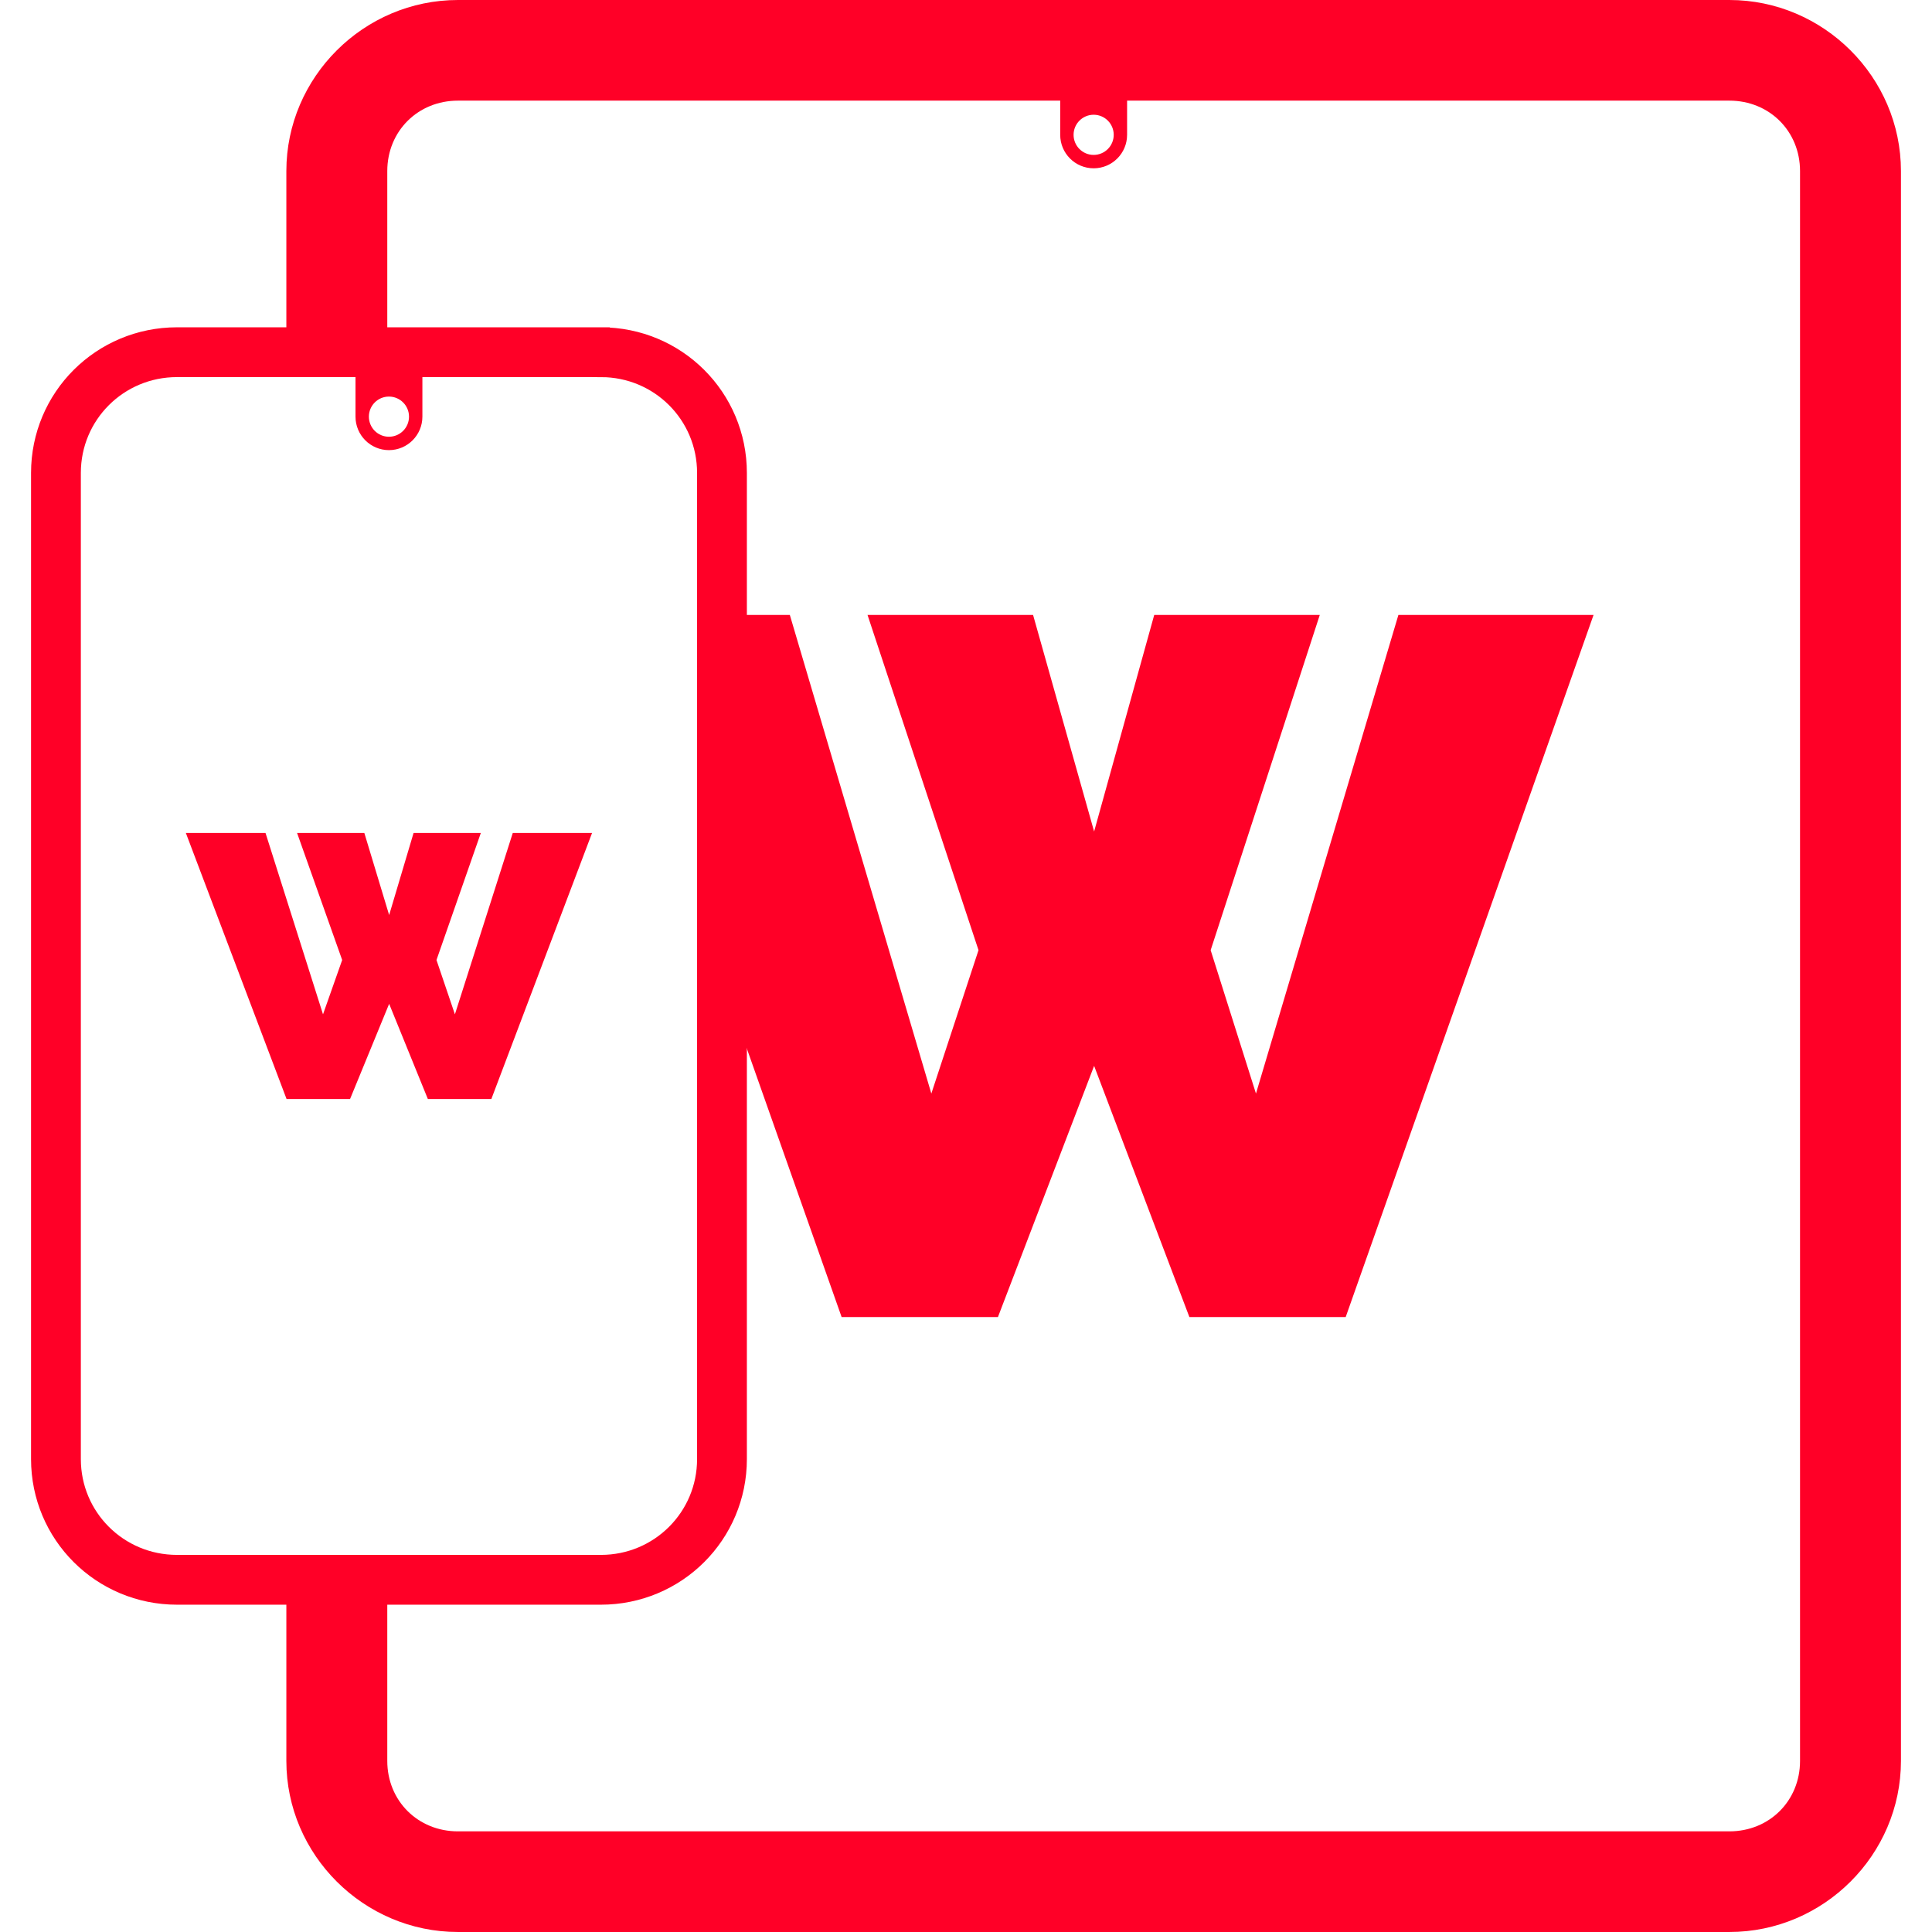
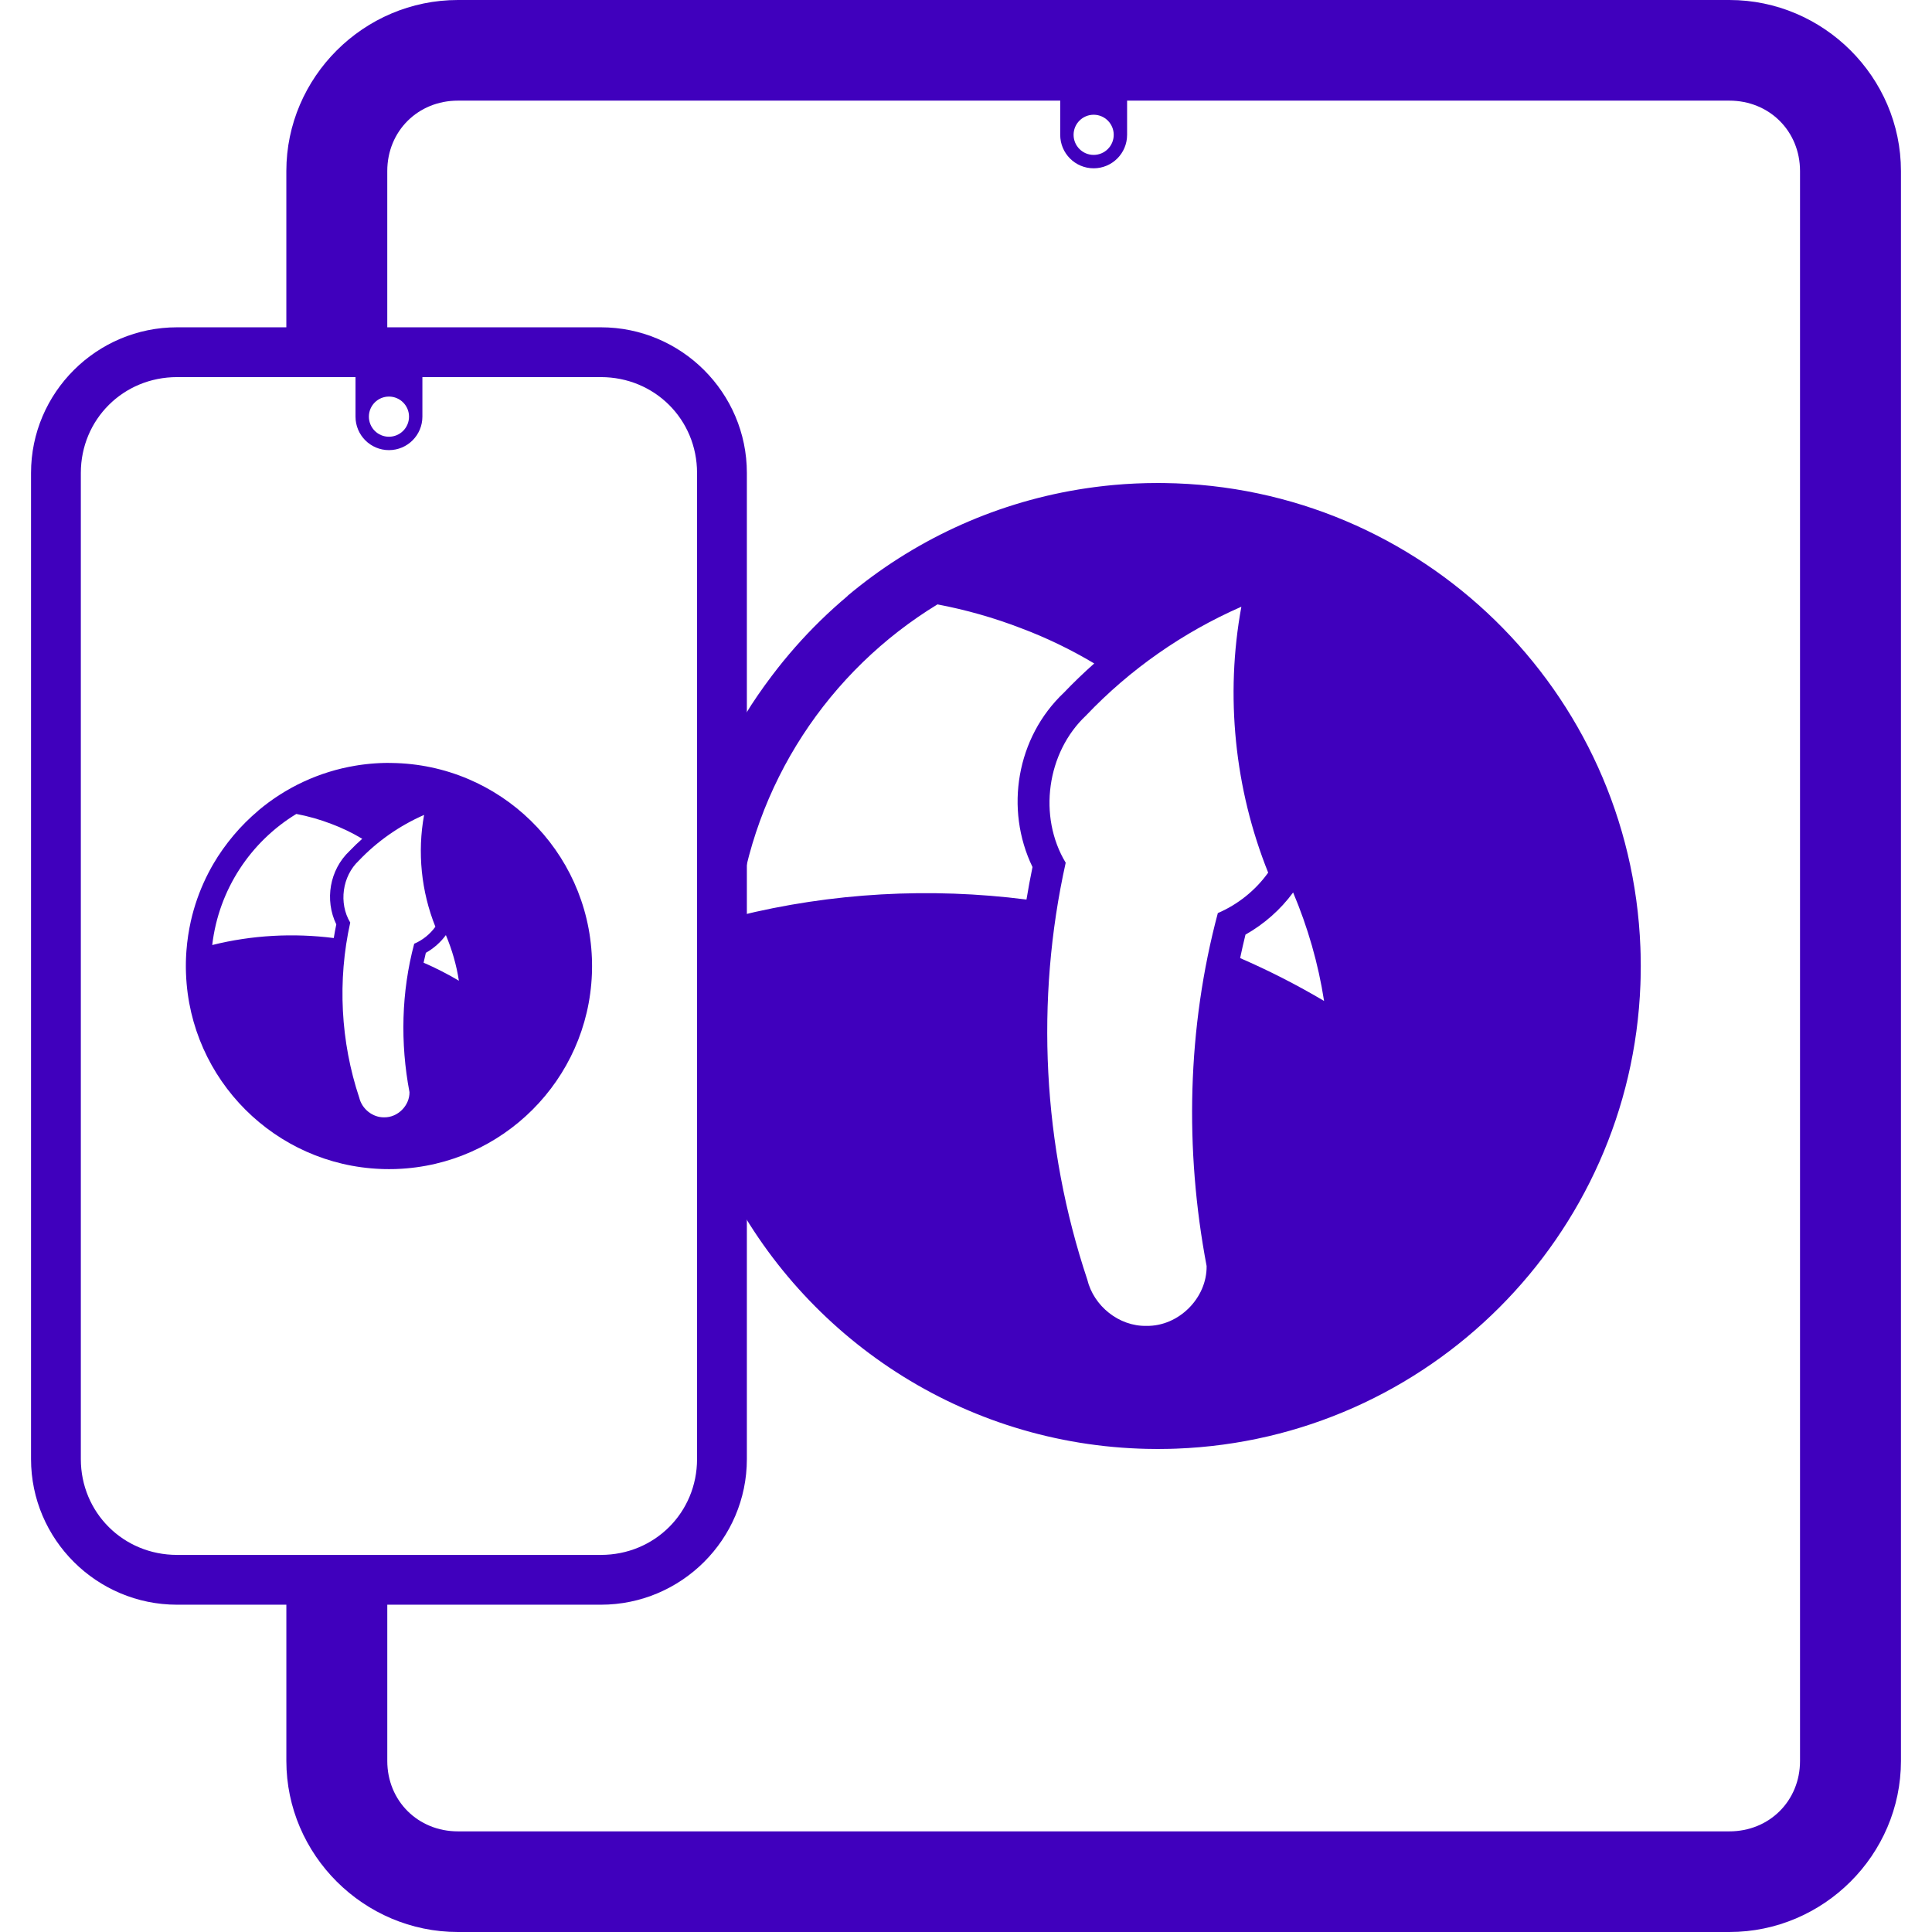
<svg xmlns="http://www.w3.org/2000/svg" width="500" height="500" viewBox="0 0 132.292 132.292" version="1.1" id="svg8">
  <defs id="defs2" />
  <g id="layer1">
-     <g id="g858" transform="translate(-10.89034,-11.58586)">
-       <path id="path841" style="color:#000000;font-style:normal;font-variant:normal;font-weight:normal;font-stretch:normal;font-size:medium;line-height:normal;font-family:sans-serif;font-variant-ligatures:normal;font-variant-position:normal;font-variant-caps:normal;font-variant-numeric:normal;font-variant-alternates:normal;font-variant-east-asian:normal;font-feature-settings:normal;font-variation-settings:normal;text-indent:0;text-align:start;text-decoration:none;text-decoration-line:none;text-decoration-style:solid;text-decoration-color:#000000;letter-spacing:normal;word-spacing:normal;text-transform:none;writing-mode:lr-tb;direction:ltr;text-orientation:mixed;dominant-baseline:auto;baseline-shift:baseline;text-anchor:start;white-space:normal;shape-padding:0;shape-margin:0;inline-size:0;clip-rule:nonzero;display:inline;overflow:visible;visibility:visible;opacity:1;isolation:auto;mix-blend-mode:normal;color-interpolation:sRGB;color-interpolation-filters:linearRGB;solid-color:#000000;solid-opacity:1;vector-effect:none;fill:#ff0027;fill-opacity:1;fill-rule:nonzero;stroke:none;stroke-width:5.683;stroke-linecap:round;stroke-linejoin:miter;stroke-miterlimit:4;stroke-dasharray:none;stroke-dashoffset:0;stroke-opacity:1;color-rendering:auto;image-rendering:auto;shape-rendering:auto;text-rendering:auto;enable-background:accumulate;stop-color:#000000;stop-opacity:1" d="m 42.246,11.586 c -6.448,0 -11.748,5.284 -11.748,11.714 v 12.403 h 6.911 V 23.3 c 0,-2.732 2.098,-4.823 4.837,-4.823 H 129.309 c 2.739,0 4.837,2.091 4.837,4.823 V 132.163 c 0,2.732 -2.098,4.823 -4.837,4.823 H 42.246 c -2.739,0 -4.837,-2.092 -4.837,-4.823 v -12.401 h -6.911 v 12.401 c 0,6.43 5.3,11.714 11.748,11.714 H 129.309 c 6.448,0 11.747,-5.285 11.747,-11.714 V 23.3 c 0,-6.43 -5.299,-11.714 -11.747,-11.714 z" />
-       <path id="path990" style="fill:#ff0027;fill-opacity:1;stroke-width:1.421;stroke-linecap:round;stroke-miterlimit:4;stroke-dasharray:none" d="m 83.487,17.983 h 4.58 v 2.835 a 2.29,2.292 0 0 1 -2.29,2.292 2.29,2.292 0 0 1 -2.29,-2.292 2.29,2.292 0 0 1 0,-0.009 z m 2.301,1.46 a 1.374,1.375 0 0 0 -0.011,0 1.374,1.375 0 0 0 -1.374,1.375 1.374,1.375 0 0 0 1.374,1.375 1.374,1.375 0 0 0 1.374,-1.375 1.374,1.375 0 0 0 -1.363,-1.375 z" />
-       <path id="path843" style="font-style:normal;font-variant:normal;font-weight:900;font-stretch:normal;font-size:94.909px;line-height:1.25;font-family:Raleway;-inkscape-font-specification:'Raleway Heavy';fill:#ff0027;fill-opacity:1;stroke-width:0.15;stroke-miterlimit:4;stroke-dasharray:none" d="m 60.327,53.692 v 24.871 l 8.193,23.208 h 10.703 l 6.586,-17.2 6.524,17.2 H 103.035 L 120.008,53.692 H 106.645 L 96.892,86.467 93.789,76.649 101.262,53.692 H 89.925 L 85.809,68.522 81.629,53.692 H 70.293 l 7.6,22.956 -3.23,9.819 -9.69,-32.775 z" />
-       <path id="rect1006" style="fill:none;fill-opacity:1;stroke:#ff0027;stroke-width:3.41;stroke-linecap:round;stroke-miterlimit:4;stroke-dasharray:none;stroke-opacity:1" d="M 52.034,35.702 H 23.013 c -4.594,0 -8.292,3.688 -8.292,8.268 v 67.523 c 0,4.581 3.698,8.268 8.292,8.268 h 29.022 c 4.594,0 8.292,-3.688 8.292,-8.268 V 43.971 c 0,-4.581 -3.698,-8.268 -8.292,-8.268 z" />
-       <path id="rect837" style="fill:#ff0027;fill-opacity:1;stroke-width:1.421;stroke-linecap:round;stroke-miterlimit:4;stroke-dasharray:none" d="m 35.233,37.281 h 4.58 v 2.835 a 2.29,2.292 0 0 1 -2.29,2.292 2.29,2.292 0 0 1 -2.29,-2.292 2.29,2.292 0 0 1 0,-0.009 z m 2.301,1.46 a 1.374,1.375 0 0 0 -0.011,0 1.374,1.375 0 0 0 -1.374,1.375 1.374,1.375 0 0 0 1.374,1.375 1.374,1.375 0 0 0 1.374,-1.375 1.374,1.375 0 0 0 -1.363,-1.375 z" />
-       <g aria-label="W" id="text896" style="font-style:normal;font-variant:normal;font-weight:900;font-stretch:normal;font-size:37.237px;line-height:1.25;font-family:Raleway;-inkscape-font-specification:'Raleway Heavy';fill:#ff0027;fill-opacity:1;stroke-width:0.218;stroke-miterlimit:4;stroke-dasharray:none" transform="matrix(-0.6909924,0,0,0.6890121,160.7318,9.847886)">
-         <path d="m 169.202,85.305 h 6.665 l 2.42,8.155 2.458,-8.155 h 6.665 l -4.468,12.623 1.899,5.399 5.697,-18.023 h 7.894 l -9.979,26.438 h -6.293 l -3.873,-9.458 -3.835,9.458 h -6.293 l -9.979,-26.438 h 7.857 l 5.734,18.023 1.825,-5.399 z" style="font-style:normal;font-variant:normal;font-weight:900;font-stretch:normal;font-family:Raleway;-inkscape-font-specification:'Raleway Heavy';fill:#ff0027;fill-opacity:1;stroke-width:0.218;stroke-miterlimit:4;stroke-dasharray:none" id="path847" />
-       </g>
-     </g>
+     <path id="path851" style="color:#000000;font-style:normal;font-variant:normal;font-weight:normal;font-stretch:normal;font-size:medium;line-height:normal;font-family:sans-serif;font-variant-ligatures:normal;font-variant-position:normal;font-variant-caps:normal;font-variant-numeric:normal;font-variant-alternates:normal;font-variant-east-asian:normal;font-feature-settings:normal;font-variation-settings:normal;text-indent:0;text-align:start;text-decoration:none;text-decoration-line:none;text-decoration-style:solid;text-decoration-color:#000000;letter-spacing:normal;word-spacing:normal;text-transform:none;writing-mode:lr-tb;direction:ltr;text-orientation:mixed;dominant-baseline:auto;baseline-shift:baseline;text-anchor:start;white-space:normal;shape-padding:0;shape-margin:0;inline-size:0;clip-rule:nonzero;display:inline;overflow:visible;visibility:visible;isolation:auto;mix-blend-mode:normal;color-interpolation:sRGB;color-interpolation-filters:linearRGB;solid-color:#000000;solid-opacity:1;vector-effect:none;fill:#4000bd;fill-opacity:1;fill-rule:nonzero;stroke:none;stroke-width:6.277;stroke-linecap:butt;stroke-linejoin:miter;stroke-miterlimit:4;stroke-dasharray:none;stroke-dashoffset:0;stroke-opacity:1;paint-order:stroke markers fill;color-rendering:auto;image-rendering:auto;shape-rendering:auto;text-rendering:auto;enable-background:accumulate;stop-color:#000000" d="m 26.633,52.239 c -0.098,2e-6 -0.196,0.001 -0.294,0.003 -0.014,2.82e-4 -0.028,5.05e-4 -0.042,7.99e-4 -0.09,0.002 -0.18,0.005 -0.27,0.009 -0.022,9.67e-4 -0.043,0.002 -0.064,0.003 -0.086,0.004 -0.172,0.009 -0.258,0.015 -0.024,0.002 -0.049,0.004 -0.073,0.005 -0.083,0.006 -0.166,0.012 -0.248,0.02 -0.028,0.003 -0.055,0.005 -0.083,0.008 -0.061,0.006 -0.122,0.012 -0.183,0.019 -0.05,0.005 -0.101,0.011 -0.151,0.017 -0.051,0.006 -0.102,0.012 -0.153,0.019 -0.063,0.008 -0.125,0.017 -0.187,0.026 -0.04,0.006 -0.079,0.011 -0.119,0.018 -0.054,0.008 -0.108,0.017 -0.162,0.026 -2.505,0.415 -4.784,1.499 -6.647,3.063 0.003,0 0.005,6.2e-5 0.007,6.2e-5 -1.235,1.036 -2.288,2.283 -3.103,3.685 0.28,-0.484 0.588,-0.951 0.923,-1.398 -1.248,1.654 -2.136,3.596 -2.545,5.709 0.03,-0.152 0.062,-0.303 0.097,-0.453 -0.154,0.671 -0.259,1.361 -0.312,2.064 -1.64e-4,0.002 -2.82e-4,0.005 -4.63e-4,0.007 -0.005,0.063 -0.009,0.126 -0.013,0.189 -0.002,0.027 -0.003,0.054 -0.005,0.081 -0.004,0.064 -0.007,0.128 -0.009,0.192 -6.31e-4,0.014 -0.001,0.029 -0.002,0.043 -5.7e-5,0.002 -7.8e-5,0.003 -1.29e-4,0.005 -0.003,0.076 -0.005,0.152 -0.007,0.229 -4.21e-4,0.021 -7.99e-4,0.041 -0.001,0.062 -0.001,0.081 -0.002,0.161 -0.002,0.242 0,0.06 3.86e-4,0.12 0.001,0.179 0,6.3e-5 -10e-7,1.17e-4 0,2.35e-4 7.57e-4,0.06 0.002,0.119 0.004,0.179 4e-6,1.17e-4 -4e-6,2.35e-4 0,5.89e-4 0.002,0.059 0.003,0.119 0.006,0.178 8e-6,2.34e-4 -9e-6,5.89e-4 0,5.89e-4 0.276,7.253 6.106,13.083 13.359,13.359 2.34e-4,8e-6 5.89e-4,-9e-6 9.67e-4,0 0.059,0.002 0.119,0.004 0.178,0.006 1.16e-4,0 2.35e-4,-9e-6 7.15e-4,0 0.007,1.13e-4 0.015,2.35e-4 0.022,8.41e-4 0.112,0.003 0.224,0.004 0.336,0.004 0.113,0 0.227,-0.002 0.339,-0.004 0.066,-0.002 0.132,-0.003 0.198,-0.006 7.253,-0.276 13.083,-6.106 13.359,-13.359 4e-6,-2.35e-4 -9e-6,-7.15e-4 0,-7.15e-4 0.002,-0.059 0.004,-0.119 0.006,-0.178 v -5.88e-4 c 1.18e-4,-0.006 2.32e-4,-0.013 2.32e-4,-0.019 0.003,-0.113 0.004,-0.226 0.004,-0.339 0,-0.113 -0.001,-0.225 -0.004,-0.336 -1.14e-4,-0.007 -2.32e-4,-0.015 -4.21e-4,-0.022 -0.002,-0.059 -0.003,-0.119 -0.006,-0.178 -8e-6,-2.34e-4 9e-6,-5.88e-4 0,-9.67e-4 -0.28,-7.372 -6.299,-13.274 -13.717,-13.368 -6.2e-5,-2e-6 -1.18e-4,0 -2.35e-4,0 -0.045,-5.47e-4 -0.09,-7.57e-4 -0.135,-8.83e-4 -0.015,-4.8e-5 -0.03,-2.7e-4 -0.045,-2.7e-4 z m -8.935,3.251 h -9.68e-4 c -0.023,0.019 -0.046,0.039 -0.069,0.058 0.023,-0.02 0.047,-0.039 0.07,-0.058 z m 2.592,0.244 c 0.818,0.155 1.622,0.383 2.399,0.682 0.736,0.275 1.443,0.618 2.115,1.019 -0.302,0.267 -0.593,0.547 -0.872,0.839 -1.365,1.289 -1.712,3.352 -0.905,5.022 -0.064,0.311 -0.122,0.623 -0.173,0.936 -2.771,-0.353 -5.606,-0.2 -8.322,0.478 0.445,-3.808 2.639,-7.074 5.759,-8.976 z m 8.75,0.067 c -0.47,2.557 -0.196,5.244 0.772,7.657 -0.366,0.51 -0.873,0.917 -1.45,1.164 -0.882,3.306 -0.96,6.807 -0.323,10.163 0.013,0.925 -0.808,1.74 -1.732,1.723 -0.789,0.017 -1.52,-0.571 -1.704,-1.333 -1.285,-3.848 -1.502,-8.043 -0.621,-12.003 -0.802,-1.33 -0.547,-3.176 0.586,-4.239 1.262,-1.328 2.794,-2.397 4.472,-3.132 z m -13.438,1.875 c -0.023,0.03 -0.045,0.06 -0.068,0.089 0.022,-0.03 0.045,-0.06 0.068,-0.089 z m -2.624,5.822 c -0.004,0.02 -0.008,0.041 -0.012,0.061 0.004,-0.02 0.007,-0.041 0.012,-0.061 z m 17.553,0.531 c 0.421,0.999 0.725,2.047 0.891,3.124 -0.78,-0.462 -1.588,-0.874 -2.417,-1.234 0.048,-0.226 0.099,-0.451 0.154,-0.675 0.536,-0.304 1.006,-0.715 1.372,-1.214 z" />
+     <path id="path841" style="color:#000000;font-style:normal;font-variant:normal;font-weight:normal;font-stretch:normal;font-size:medium;line-height:normal;font-family:sans-serif;font-variant-ligatures:normal;font-variant-position:normal;font-variant-caps:normal;font-variant-numeric:normal;font-variant-alternates:normal;font-variant-east-asian:normal;font-feature-settings:normal;font-variation-settings:normal;text-indent:0;text-align:start;text-decoration:none;text-decoration-line:none;text-decoration-style:solid;text-decoration-color:#000000;letter-spacing:normal;word-spacing:normal;text-transform:none;writing-mode:lr-tb;direction:ltr;text-orientation:mixed;dominant-baseline:auto;baseline-shift:baseline;text-anchor:start;white-space:normal;shape-padding:0;shape-margin:0;inline-size:0;clip-rule:nonzero;display:inline;overflow:visible;visibility:visible;isolation:auto;mix-blend-mode:normal;color-interpolation:sRGB;color-interpolation-filters:linearRGB;solid-color:#000000;solid-opacity:1;vector-effect:none;fill:#4000bd;fill-opacity:1;fill-rule:nonzero;stroke:none;stroke-width:5.683;stroke-linecap:round;stroke-linejoin:miter;stroke-miterlimit:4;stroke-dasharray:none;stroke-dashoffset:0;stroke-opacity:1;color-rendering:auto;image-rendering:auto;shape-rendering:auto;text-rendering:auto;enable-background:accumulate;stop-color:#000000" d="M 31.356,0 C 24.908,0 19.607,5.284 19.607,11.714 v 12.403 h 6.911 V 11.714 c 0,-2.732 2.098,-4.823 4.837,-4.823 h 87.063 c 2.739,0 4.837,2.091 4.837,4.823 v 108.864 c 0,2.732 -2.098,4.823 -4.837,4.823 H 31.356 c -2.739,0 -4.837,-2.092 -4.837,-4.823 v -12.401 h -6.911 v 12.401 c 0,6.43 5.3,11.714 11.748,11.714 h 87.063 c 6.448,0 11.747,-5.285 11.747,-11.714 V 11.714 C 130.166,5.284 124.867,0 118.419,0 Z" />
+     <path id="path990" style="fill:#4000bd;fill-opacity:1;stroke-width:1.421;stroke-linecap:round;stroke-miterlimit:4;stroke-dasharray:none" d="m 72.597,6.397 h 4.58 v 2.835 a 2.29,2.292 0 0 1 -2.29,2.292 2.29,2.292 0 0 1 -2.29,-2.292 2.29,2.292 0 0 1 0,-0.009 z m 2.301,1.46 a 1.374,1.375 0 0 0 -0.011,0 1.374,1.375 0 0 0 -1.374,1.375 1.374,1.375 0 0 0 1.374,1.375 1.374,1.375 0 0 0 1.374,-1.375 1.374,1.375 0 0 0 -1.363,-1.375 z" />
+     <path style="color:#000000;font-style:normal;font-variant:normal;font-weight:normal;font-stretch:normal;font-size:medium;line-height:normal;font-family:sans-serif;font-variant-ligatures:normal;font-variant-position:normal;font-variant-caps:normal;font-variant-numeric:normal;font-variant-alternates:normal;font-variant-east-asian:normal;font-feature-settings:normal;font-variation-settings:normal;text-indent:0;text-align:start;text-decoration:none;text-decoration-line:none;text-decoration-style:solid;text-decoration-color:#000000;letter-spacing:normal;word-spacing:normal;text-transform:none;writing-mode:lr-tb;direction:ltr;text-orientation:mixed;dominant-baseline:auto;baseline-shift:baseline;text-anchor:start;white-space:normal;shape-padding:0;shape-margin:0;inline-size:0;clip-rule:nonzero;display:inline;overflow:visible;visibility:visible;isolation:auto;mix-blend-mode:normal;color-interpolation:sRGB;color-interpolation-filters:linearRGB;solid-color:#000000;solid-opacity:1;vector-effect:none;fill:#4000bd;fill-opacity:1;fill-rule:nonzero;stroke:none;stroke-width:3.41;stroke-linecap:round;stroke-linejoin:miter;stroke-miterlimit:4;stroke-dasharray:none;stroke-dashoffset:0;stroke-opacity:1;color-rendering:auto;image-rendering:auto;shape-rendering:auto;text-rendering:auto;enable-background:accumulate;stop-color:#000000;stop-opacity:1;opacity:1" d="M 12.123 22.412 C 6.617 22.412 2.125 26.887 2.125 32.385 L 2.125 99.908 C 2.125 105.406 6.617 109.881 12.123 109.881 L 41.145 109.881 C 46.651 109.881 51.141 105.406 51.141 99.908 L 51.141 32.385 C 51.141 26.887 46.651 22.412 41.145 22.412 L 12.123 22.412 z M 12.123 25.822 L 41.145 25.822 C 44.826 25.822 47.73 28.722 47.73 32.385 L 47.73 99.908 C 47.73 103.571 44.826 106.471 41.145 106.471 L 12.123 106.471 C 8.442 106.471 5.535 103.571 5.535 99.908 L 5.535 32.385 C 5.535 28.722 8.442 25.822 12.123 25.822 z " id="path863" />
+     <path id="rect837" style="fill:#4000bd;fill-opacity:1;stroke-width:1.421;stroke-linecap:round;stroke-miterlimit:4;stroke-dasharray:none" d="m 24.343,25.695 h 4.58 v 2.835 a 2.29,2.292 0 0 1 -2.29,2.292 2.29,2.292 0 0 1 -2.29,-2.292 2.29,2.292 0 0 1 0,-0.009 z m 2.301,1.46 a 1.374,1.375 0 0 0 -0.011,0 1.374,1.375 0 0 0 -1.374,1.375 1.374,1.375 0 0 0 1.374,1.375 1.374,1.375 0 0 0 1.374,-1.375 1.374,1.375 0 0 0 -1.363,-1.375 z" />
+     <path id="path2936" style="color:#000000;font-style:normal;font-variant:normal;font-weight:normal;font-stretch:normal;font-size:medium;line-height:normal;font-family:sans-serif;font-variant-ligatures:normal;font-variant-position:normal;font-variant-caps:normal;font-variant-numeric:normal;font-variant-alternates:normal;font-variant-east-asian:normal;font-feature-settings:normal;font-variation-settings:normal;text-indent:0;text-align:start;text-decoration:none;text-decoration-line:none;text-decoration-style:solid;text-decoration-color:#000000;letter-spacing:normal;word-spacing:normal;text-transform:none;writing-mode:lr-tb;direction:ltr;text-orientation:mixed;dominant-baseline:auto;baseline-shift:baseline;text-anchor:start;white-space:normal;shape-padding:0;shape-margin:0;inline-size:0;clip-rule:nonzero;display:inline;overflow:visible;visibility:visible;isolation:auto;mix-blend-mode:normal;color-interpolation:sRGB;color-interpolation-filters:linearRGB;solid-color:#000000;solid-opacity:1;vector-effect:none;fill:#4000bd;fill-opacity:1;fill-rule:nonzero;stroke:none;stroke-width:23.724;stroke-linecap:butt;stroke-linejoin:miter;stroke-miterlimit:4;stroke-dasharray:none;stroke-dashoffset:0;stroke-opacity:1;paint-order:stroke markers fill;color-rendering:auto;image-rendering:auto;shape-rendering:auto;text-rendering:auto;enable-background:accumulate;stop-color:#000000" d="M 299.625 125.002 C 298.743 125.002 297.864 125.014 296.986 125.031 C 296.861 125.034 296.735 125.036 296.609 125.039 C 295.799 125.058 294.99 125.084 294.184 125.119 C 293.99 125.128 293.797 125.137 293.604 125.145 C 292.829 125.182 292.056 125.224 291.285 125.275 C 291.065 125.291 290.845 125.307 290.625 125.322 C 289.881 125.375 289.137 125.434 288.396 125.5 C 288.148 125.523 287.901 125.547 287.652 125.57 C 287.103 125.623 286.554 125.679 286.006 125.738 C 285.552 125.787 285.099 125.841 284.646 125.895 C 284.188 125.95 283.73 126.006 283.273 126.066 C 282.711 126.14 282.152 126.218 281.592 126.299 C 281.236 126.351 280.879 126.402 280.523 126.457 C 280.036 126.532 279.55 126.609 279.064 126.689 C 256.547 130.417 236.065 140.163 219.318 154.219 C 219.342 154.219 219.361 154.219 219.383 154.219 C 209.669 162.37 201.209 171.968 194.338 182.68 C 193.884 183.388 193.438 184.102 192.998 184.82 C 193.436 184.101 193.886 183.39 194.338 182.68 C 196.059 179.978 197.868 177.335 199.791 174.773 C 194.801 181.386 190.458 188.512 186.844 196.055 L 186.844 303.941 C 206.326 344.601 247.141 373.093 294.795 374.904 C 294.797 374.904 294.801 374.904 294.805 374.904 C 295.337 374.923 295.87 374.943 296.404 374.955 C 296.405 374.955 296.406 374.955 296.41 374.955 C 296.477 374.956 296.543 374.957 296.609 374.963 C 297.614 374.986 298.623 375.002 299.633 375.002 C 300.652 375.002 301.668 374.986 302.682 374.963 C 303.276 374.948 303.87 374.932 304.463 374.908 C 369.655 372.43 422.061 320.026 424.539 254.834 C 424.539 254.832 424.539 254.828 424.539 254.828 C 424.558 254.296 424.575 253.763 424.588 253.229 L 424.588 253.223 C 424.589 253.165 424.59 253.108 424.59 253.051 C 424.613 252.037 424.629 251.022 424.629 250.002 C 424.629 248.991 424.617 247.982 424.59 246.977 C 424.589 246.91 424.588 246.843 424.586 246.775 C 424.571 246.241 424.556 245.708 424.535 245.176 C 424.535 245.174 424.535 245.169 424.535 245.166 C 422.015 178.906 367.921 125.856 301.244 125.012 C 301.244 125.012 301.242 125.012 301.242 125.012 C 300.839 125.007 300.435 125.005 300.031 125.004 C 299.897 125.003 299.764 125.002 299.629 125.002 L 299.625 125.002 z M 219.318 154.219 L 219.311 154.219 C 219.103 154.392 218.896 154.568 218.689 154.742 C 218.897 154.565 219.11 154.394 219.318 154.219 z M 242.615 156.416 C 249.966 157.811 257.193 159.86 264.176 162.549 C 270.791 165.025 277.147 168.104 283.186 171.705 C 280.473 174.109 277.855 176.626 275.348 179.25 C 263.075 190.838 259.965 209.377 267.211 224.391 C 266.632 227.184 266.117 229.99 265.652 232.803 C 240.748 229.627 215.267 231.004 190.85 237.098 C 194.849 202.872 214.568 173.514 242.615 156.416 z M 321.264 157.02 C 317.043 180.006 319.498 204.149 328.205 225.84 C 324.918 230.424 320.361 234.084 315.176 236.305 C 307.246 266.021 306.547 297.488 312.271 327.648 C 312.387 335.961 305.007 343.29 296.701 343.137 C 289.609 343.293 283.042 338.01 281.389 331.156 C 269.842 296.574 267.89 258.863 275.803 223.273 C 268.595 211.317 270.889 194.722 281.072 185.17 C 292.416 173.233 306.185 163.628 321.264 157.02 z M 200.48 173.869 C 200.276 174.136 200.072 174.404 199.869 174.672 C 200.071 174.403 200.276 174.136 200.48 173.869 z M 334.66 230.971 C 338.449 239.946 341.176 249.371 342.67 259.047 C 335.657 254.891 328.396 251.192 320.945 247.953 C 321.374 245.923 321.832 243.9 322.328 241.885 C 327.144 239.149 331.371 235.456 334.66 230.971 z " transform="scale(0.2645833)" />
  </g>
</svg>
